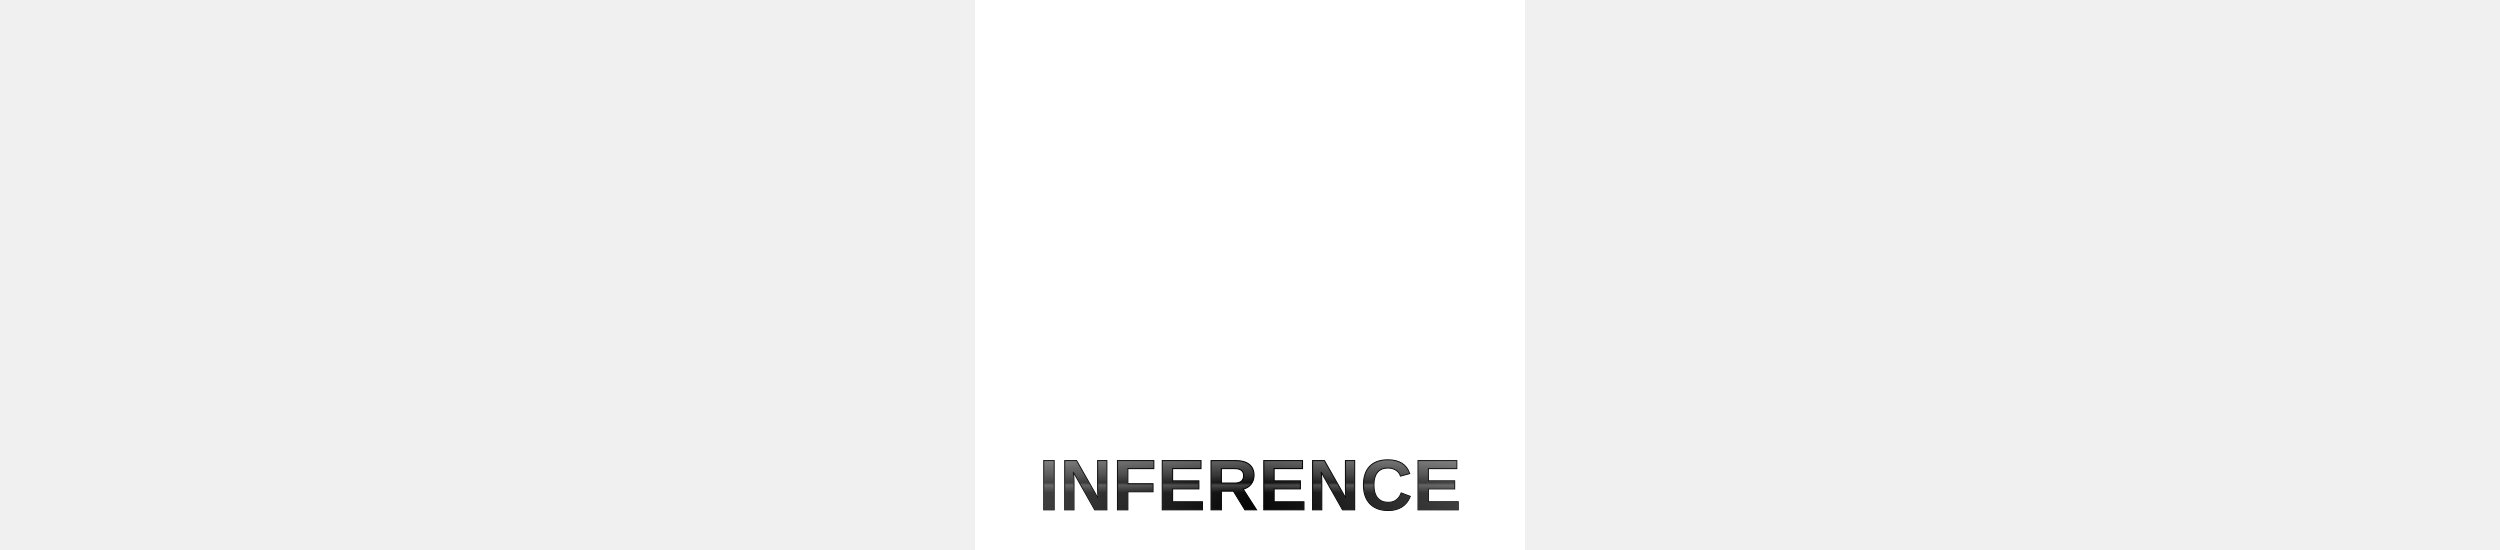
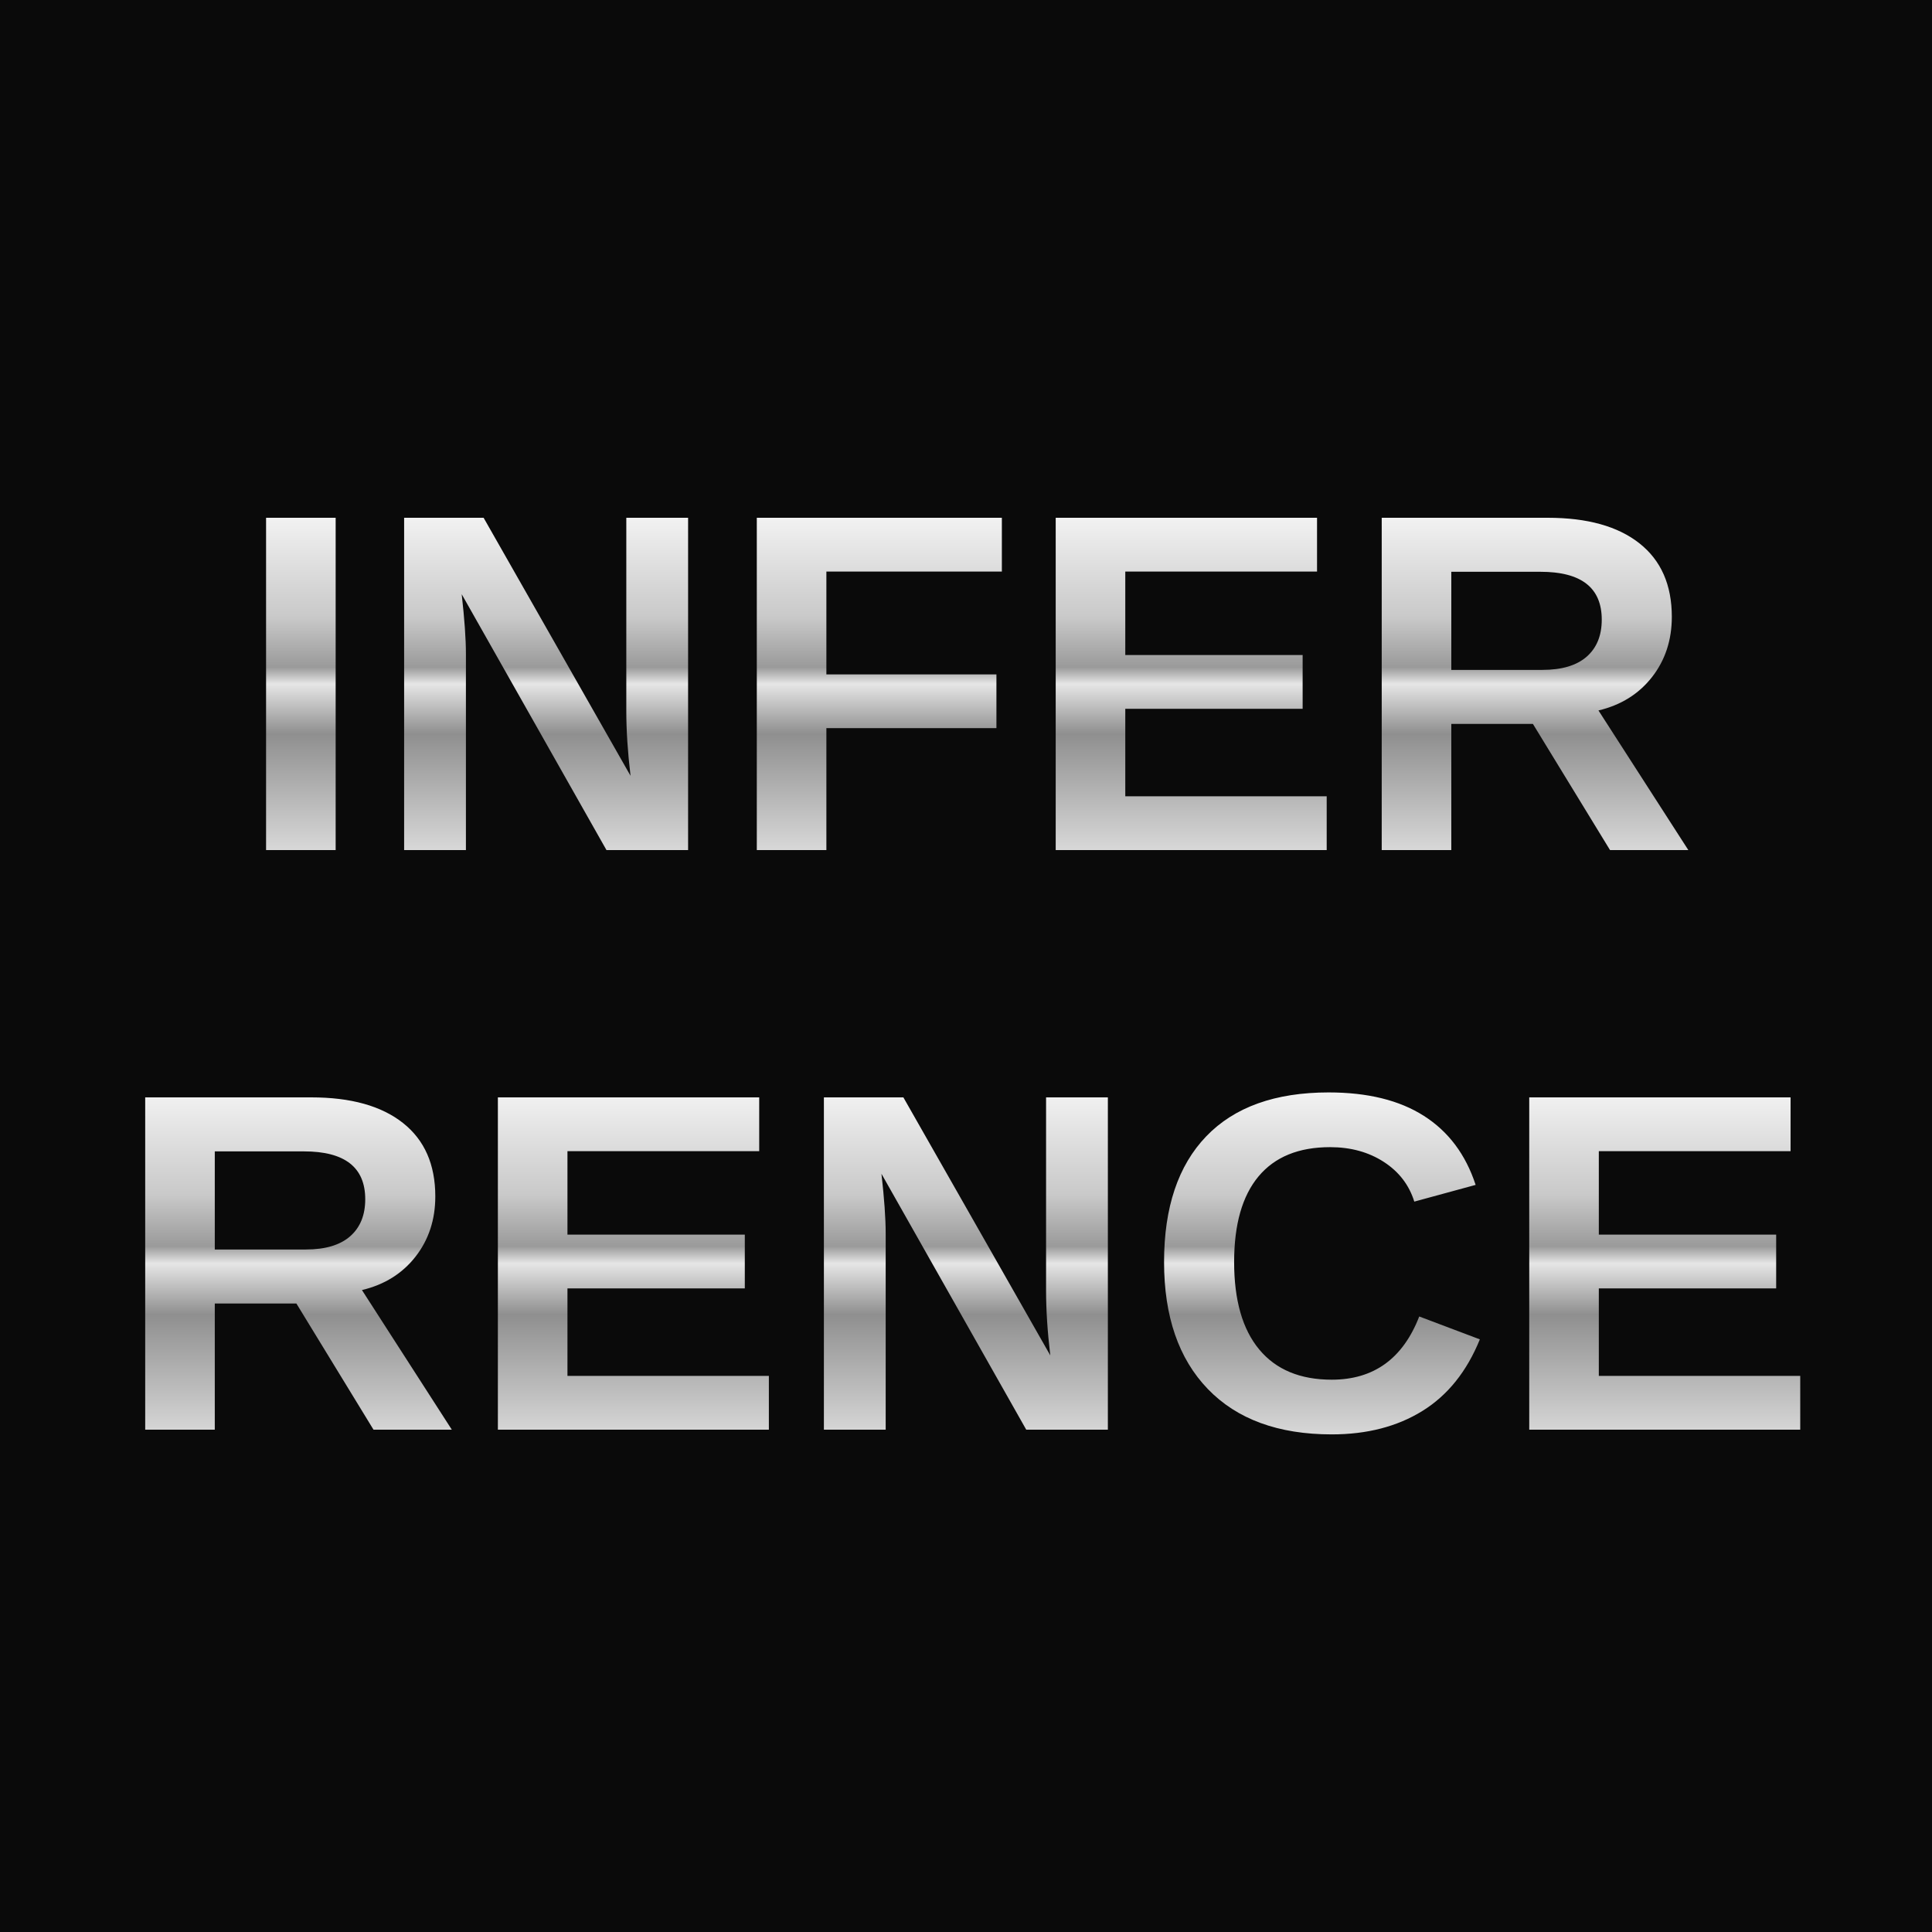
- <svg xmlns="http://www.w3.org/2000/svg" viewBox="0 -390 1000 1000" width="1000" height="220">
+ <svg xmlns="http://www.w3.org/2000/svg" viewBox="0 0 1000 1000" width="1000" height="1000" role="img" aria-label="Inference">
  <defs>
    <linearGradient id="darkShine" x1="0%" y1="0%" x2="0%" y2="100%">
-       <stop offset="0%" stop-color="#5a5a5a" />
-       <stop offset="30%" stop-color="#2b2b2b" />
-       <stop offset="45%" stop-color="#0a0a0a" />
-       <stop offset="50%" stop-color="#3d3d3d" />
-       <stop offset="65%" stop-color="#050505" />
-       <stop offset="100%" stop-color="#000000" />
-     </linearGradient>
-     <linearGradient id="edgeShine" x1="0%" y1="0%" x2="100%" y2="0%">
-       <stop offset="0%" stop-color="#ffffff" stop-opacity="0.6" />
-       <stop offset="50%" stop-color="#ffffff" stop-opacity="0.05" />
-       <stop offset="100%" stop-color="#ffffff" stop-opacity="0.6" />
+       <stop offset="0%" stop-color="#f2f2f2" />
+       <stop offset="30%" stop-color="#c9c9c9" />
+       <stop offset="45%" stop-color="#9a9a9a" />
+       <stop offset="50%" stop-color="#e6e6e6" />
+       <stop offset="65%" stop-color="#8f8f8f" />
+       <stop offset="100%" stop-color="#d8d8d8" />
    </linearGradient>
    <style>
      .wordmark {
        font-family: 'Arial Black', 'Helvetica Neue', Arial, sans-serif;
        font-weight: 900;
-         font-size: 130px;
+         font-size: 250px;
        letter-spacing: 2px;
+         text-anchor: middle;
      }
    </style>
  </defs>
-   <rect x="0" y="-390" width="1000" height="1000" fill="#ffffff" />
-   <text x="50%" y="50%" text-anchor="middle" dominant-baseline="middle" class="wordmark" fill="url(#darkShine)" stroke="#000000" stroke-width="2">INFERENCE</text>
-   <text x="50%" y="50%" text-anchor="middle" dominant-baseline="middle" class="wordmark" fill="url(#edgeShine)" opacity="0.4">INFERENCE</text>
+   <rect width="1000" height="1000" fill="#0a0a0a" />
+   <text class="wordmark" x="500" y="440" fill="url(#darkShine)">INFER</text>
+   <text class="wordmark" x="500" y="740" fill="url(#darkShine)">RENCE</text>
</svg>
